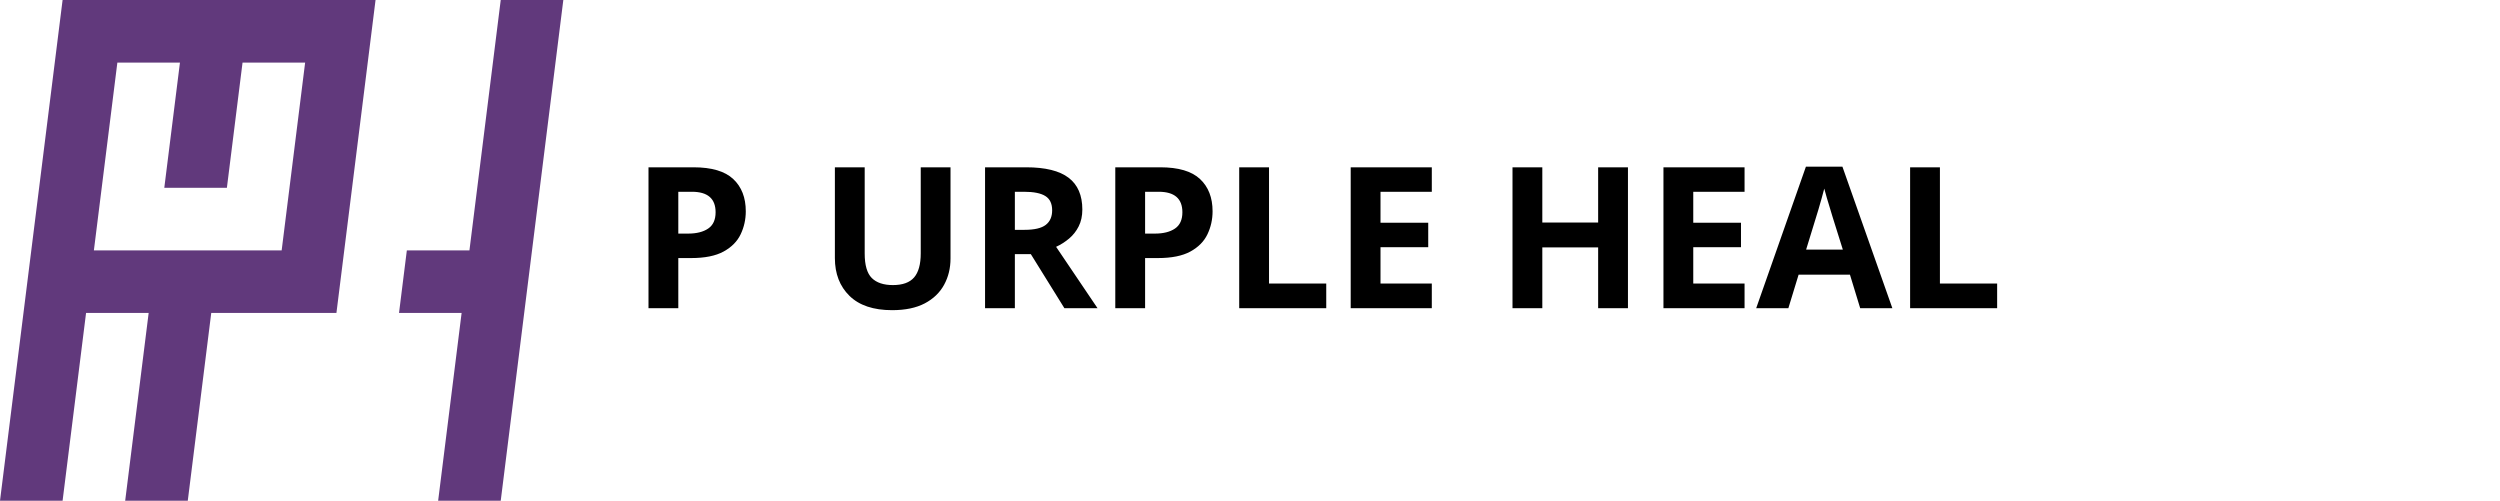
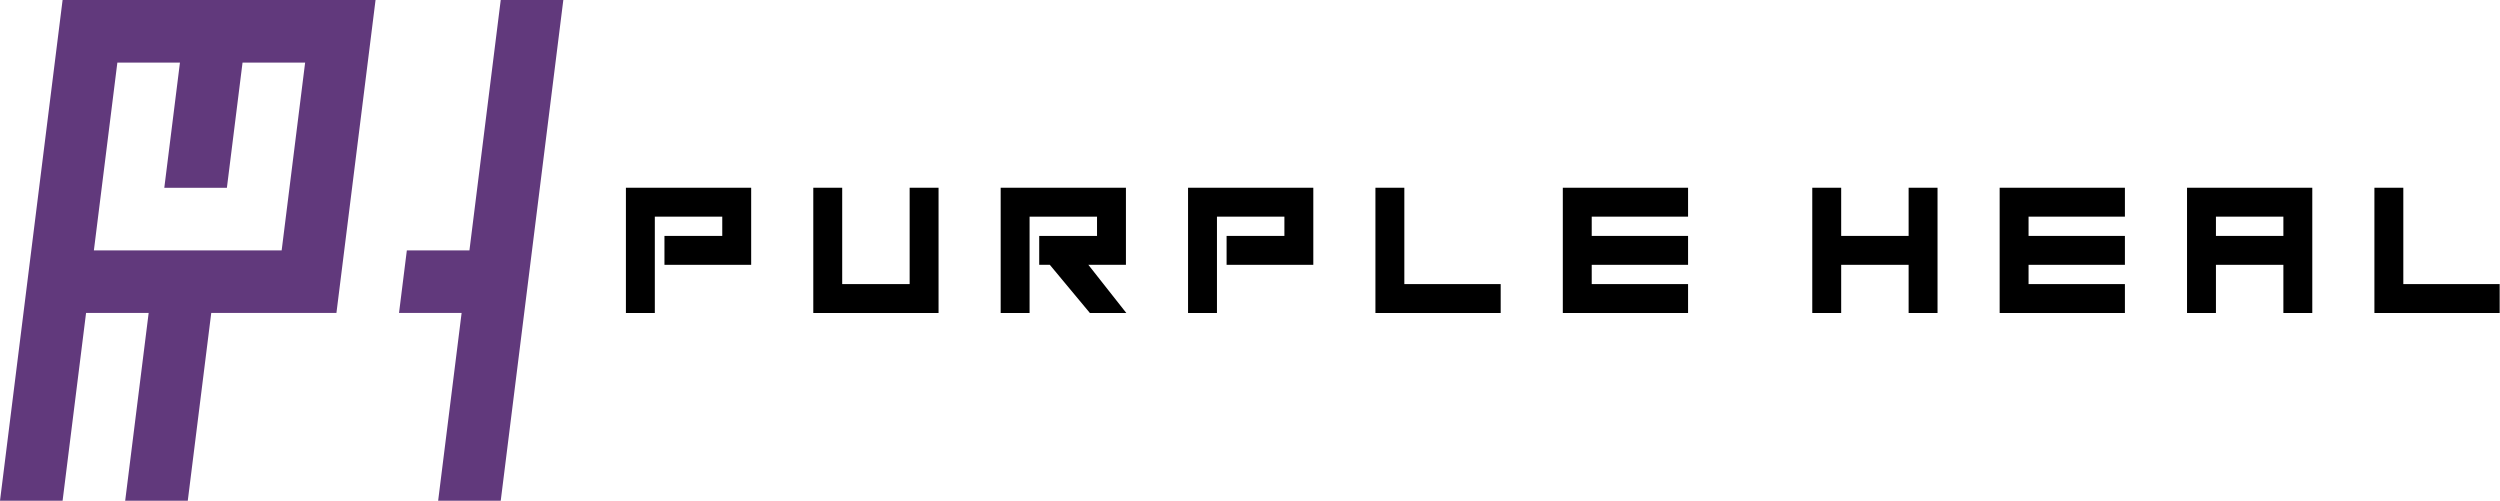
<svg xmlns="http://www.w3.org/2000/svg" width="100%" height="100%" viewBox="0 0 1258 252" version="1.1" xml:space="preserve" style="fill-rule:evenodd;clip-rule:evenodd;stroke-linejoin:round;stroke-miterlimit:2;">
  <g transform="matrix(1,0,0,1,-944.8819,-1007.874)">
    <g transform="matrix(1,0,-0.025,1,31.49606,0)">
      <path d="M1196.85,1259.843L1165.354,1259.843L1174.803,1165.354L1143.307,1165.354L1146.457,1133.858L1177.953,1133.858L1190.551,1007.874L1222.047,1007.874L1196.85,1259.843Z" style="fill:rgb(97,57,124);" />
      <path d="M976.378,1259.843L944.882,1259.843L970.079,1007.874L1127.559,1007.874L1111.811,1165.354L1048.819,1165.354L1039.37,1259.843L1007.874,1259.843L1017.323,1165.354L985.827,1165.354L976.378,1259.843ZM998.425,1039.37L988.976,1133.858L1083.465,1133.858L1092.913,1039.37L1061.417,1039.37L1055.118,1102.362L1023.622,1102.362L1029.921,1039.37L998.425,1039.37Z" style="fill:rgb(97,57,124);" />
    </g>
    <g transform="matrix(1,0,0,1,317.3848,-96.89415)">
-       <g transform="matrix(99.2942,0,0,99.2942,1892.602,1259.843)">
-             </g>
-       <text x="944.882px" y="1259.843px" style="font-family:'SquareOne-Bold', 'Square One';font-weight:700;font-size:99.294px;">P<tspan x="1039.171px 1133.46px 1227.749px 1322.038px 1416.328px 1510.617px 1541.857px 1636.146px 1730.436px 1824.725px " y="1259.843px 1259.843px 1259.843px 1259.843px 1259.843px 1259.843px 1259.843px 1259.843px 1259.843px 1259.843px ">URPLE HEAL</tspan>
-       </text>
+       <g>
+         <g transform="matrix(1,0,0,1,944.882,1259.843)">
+           <path d="M12.121,-46.059L12.121,2.424L-2.424,2.424L-2.424,-60.604L60.604,-60.604L60.604,-21.818L16.969,-21.818L16.969,-36.363L46.059,-36.363L46.059,-46.059L12.121,-46.059Z" />
+         </g>
+         <g transform="matrix(1,0,0,1,1039.171,1259.843)">
+           <path d="M46.059,-12.121L46.059,-60.604L60.604,-60.604L60.604,2.424L-2.424,2.424L-2.424,-60.604L12.121,-60.604L12.121,-12.121L46.059,-12.121Z" />
+           <path d="M155.087,2.424L136.76,2.424L116.591,-21.818L111.258,-21.818L111.258,-36.363L140.348,-36.363L140.348,-46.059L106.41,-46.059L106.41,2.424L91.865,2.424L91.865,-60.604L154.893,-60.604L154.893,-21.818L135.985,-21.818L155.087,2.424Z" />
+           <path d="M200.699,-46.059L200.699,2.424L186.154,2.424L186.154,-60.604L249.182,-60.604L249.182,-21.818L205.547,-21.818L205.547,-36.363L234.637,-36.363L234.637,-46.059L200.699,-46.059Z" />
+           <path d="M343.471,-12.121L343.471,2.424L280.443,2.424L280.443,-60.604L294.988,-60.604L294.988,-12.121L343.471,-12.121Z" />
+           <path d="M437.761,2.424L374.733,2.424L374.733,-60.604L437.761,-60.604L437.761,-46.059L389.278,-46.059L389.278,-36.363L437.761,-36.363L437.761,-21.818L389.278,-21.818L389.278,-12.121L437.761,-12.121L437.761,2.424Z" />
+           <path d="M563.29,2.424L548.745,2.424L548.745,-21.818L514.807,-21.818L514.807,2.424L500.262,2.424L500.262,-60.604L514.807,-60.604L514.807,-36.363L548.745,-36.363L548.745,-60.604L563.29,-60.604L563.29,2.424Z" />
+           <path d="M657.579,2.424L594.551,2.424L594.551,-60.604L657.579,-60.604L657.579,-46.059L609.096,-46.059L609.096,-36.363L657.579,-36.363L657.579,-21.818L609.096,-21.818L609.096,-12.121L657.579,-12.121L657.579,2.424Z" />
+           <path d="M751.869,2.424L737.324,2.424L737.324,-21.818L703.386,-21.818L703.386,2.424L688.841,2.424L688.841,-60.604L751.869,-60.604L751.869,2.424ZM737.324,-36.363L737.324,-46.059L703.386,-46.059L703.386,-36.363L737.324,-36.363Z" />
+           <path d="M846.158,-12.121L846.158,2.424L783.13,2.424L783.13,-60.604L797.675,-60.604L797.675,-12.121L846.158,-12.121Z" />
+         </g>
+       </g>
    </g>
  </g>
</svg>
